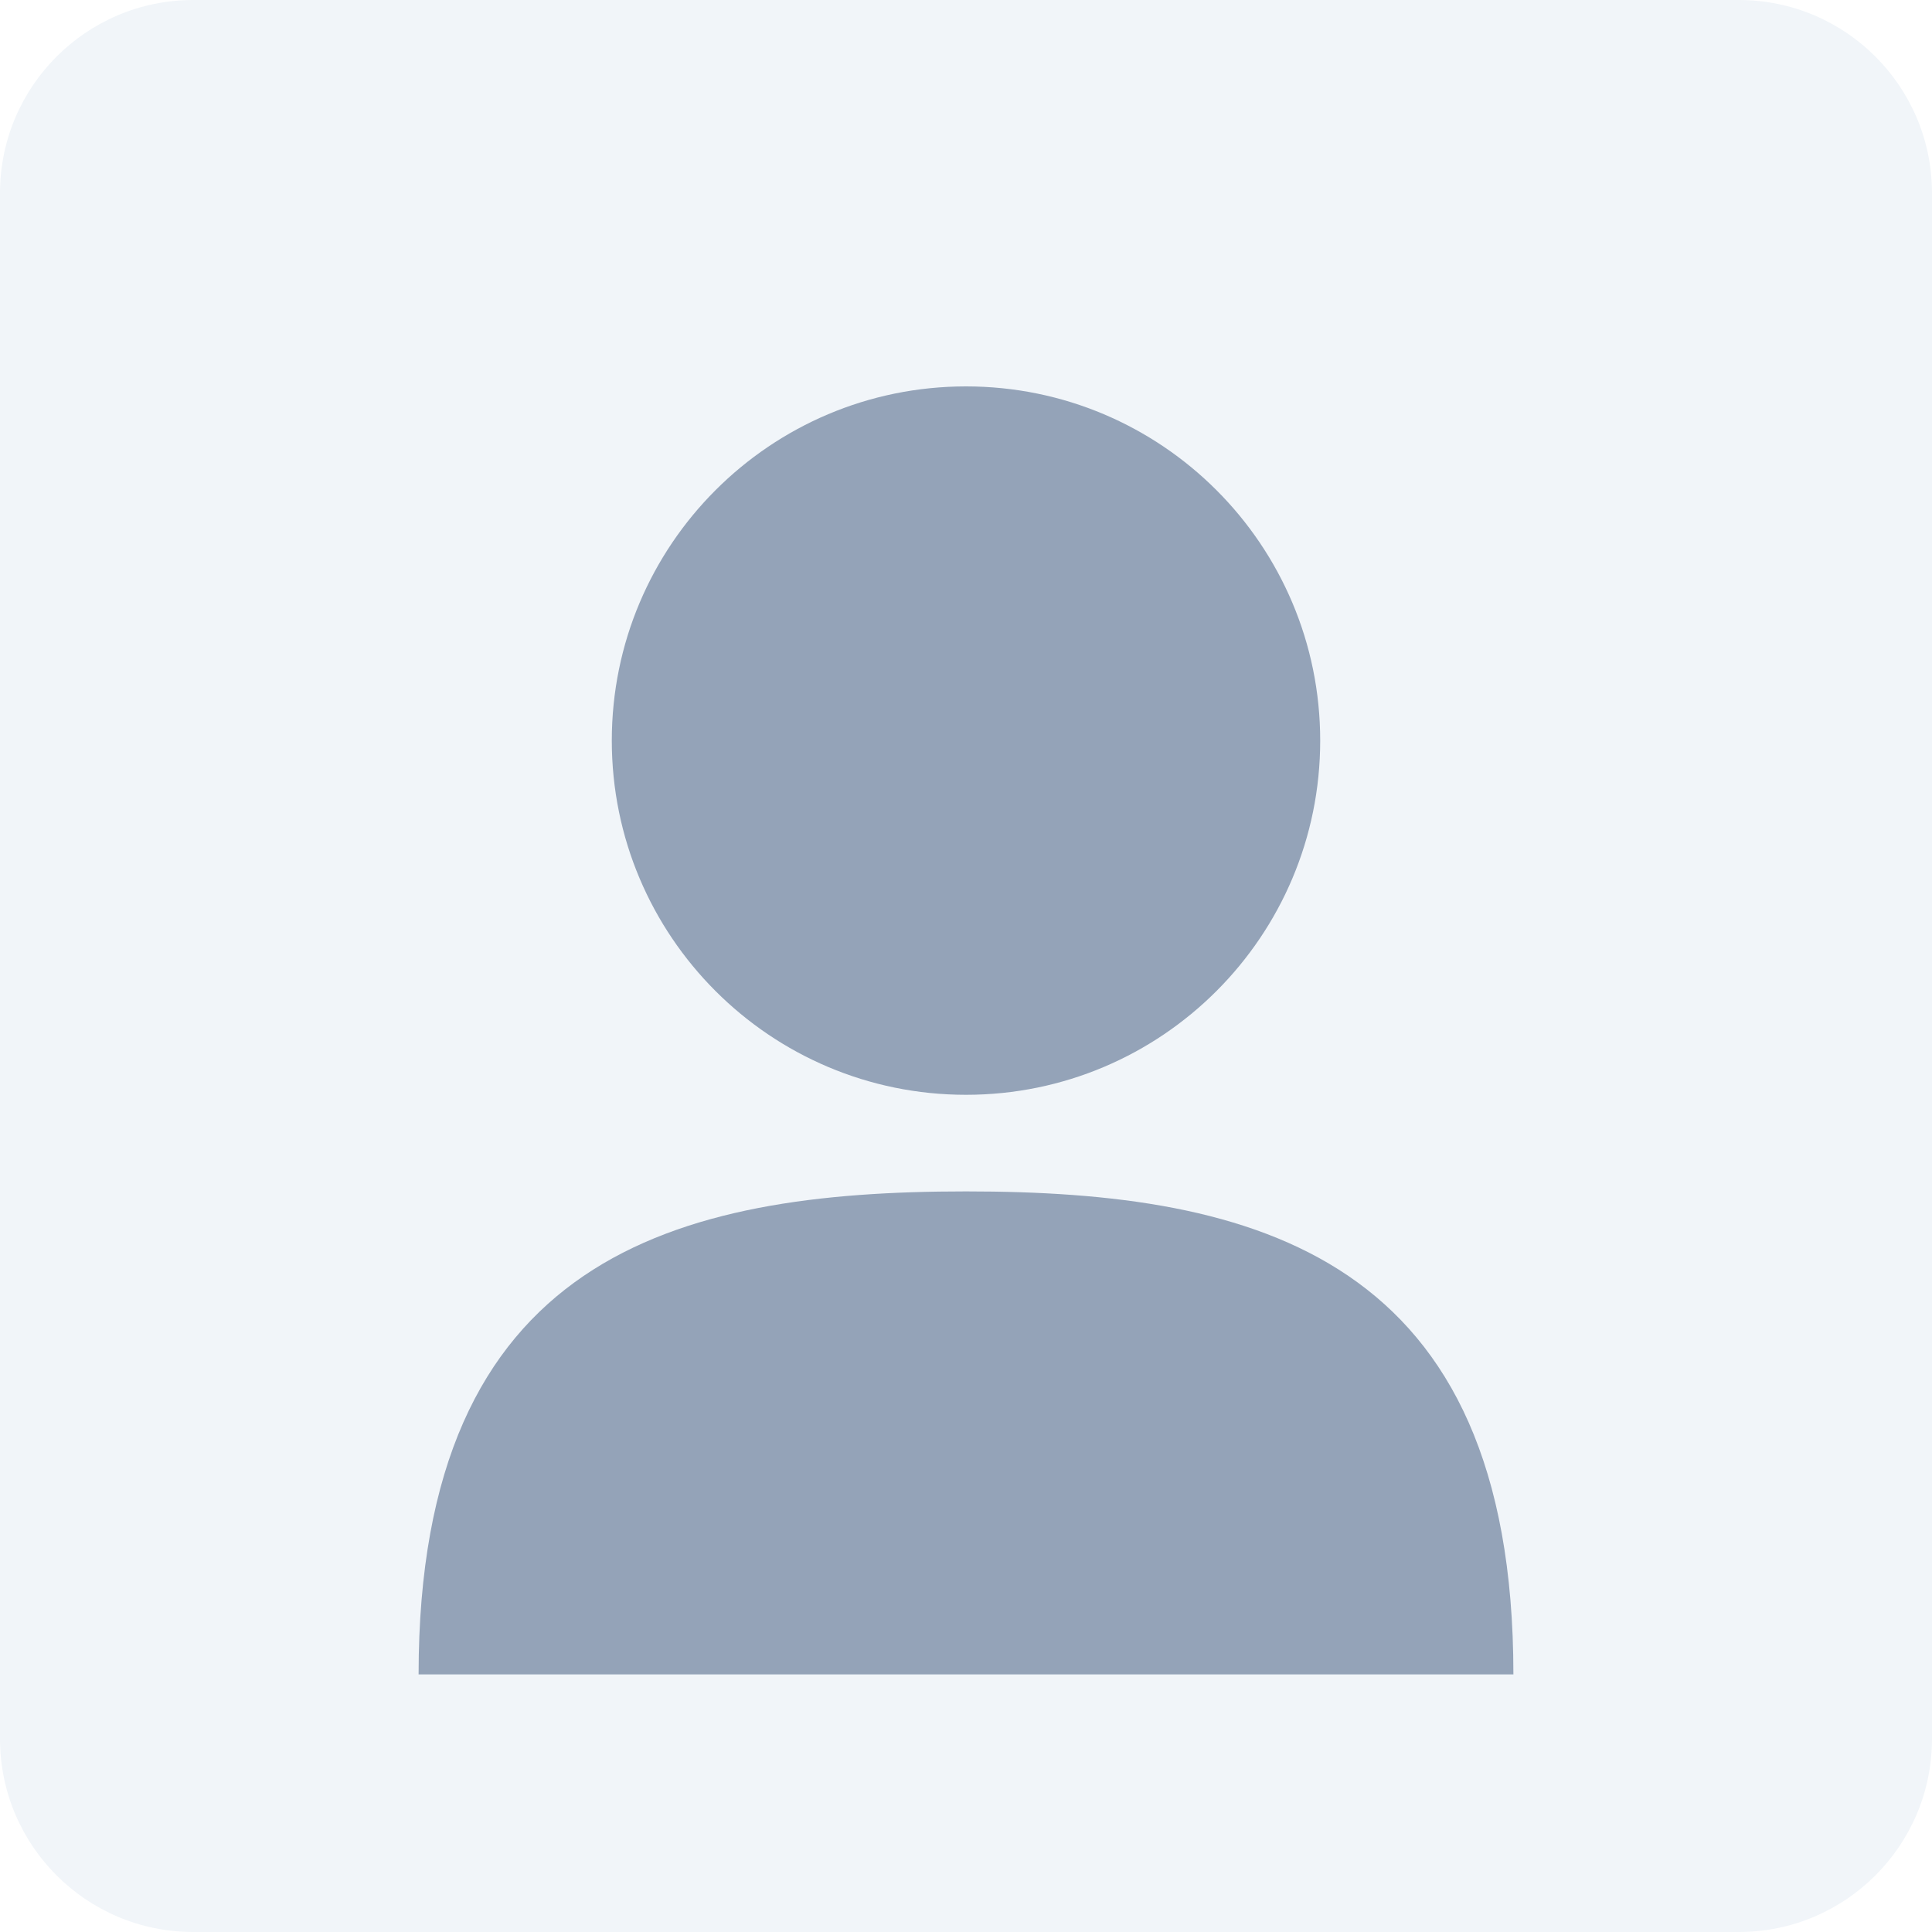
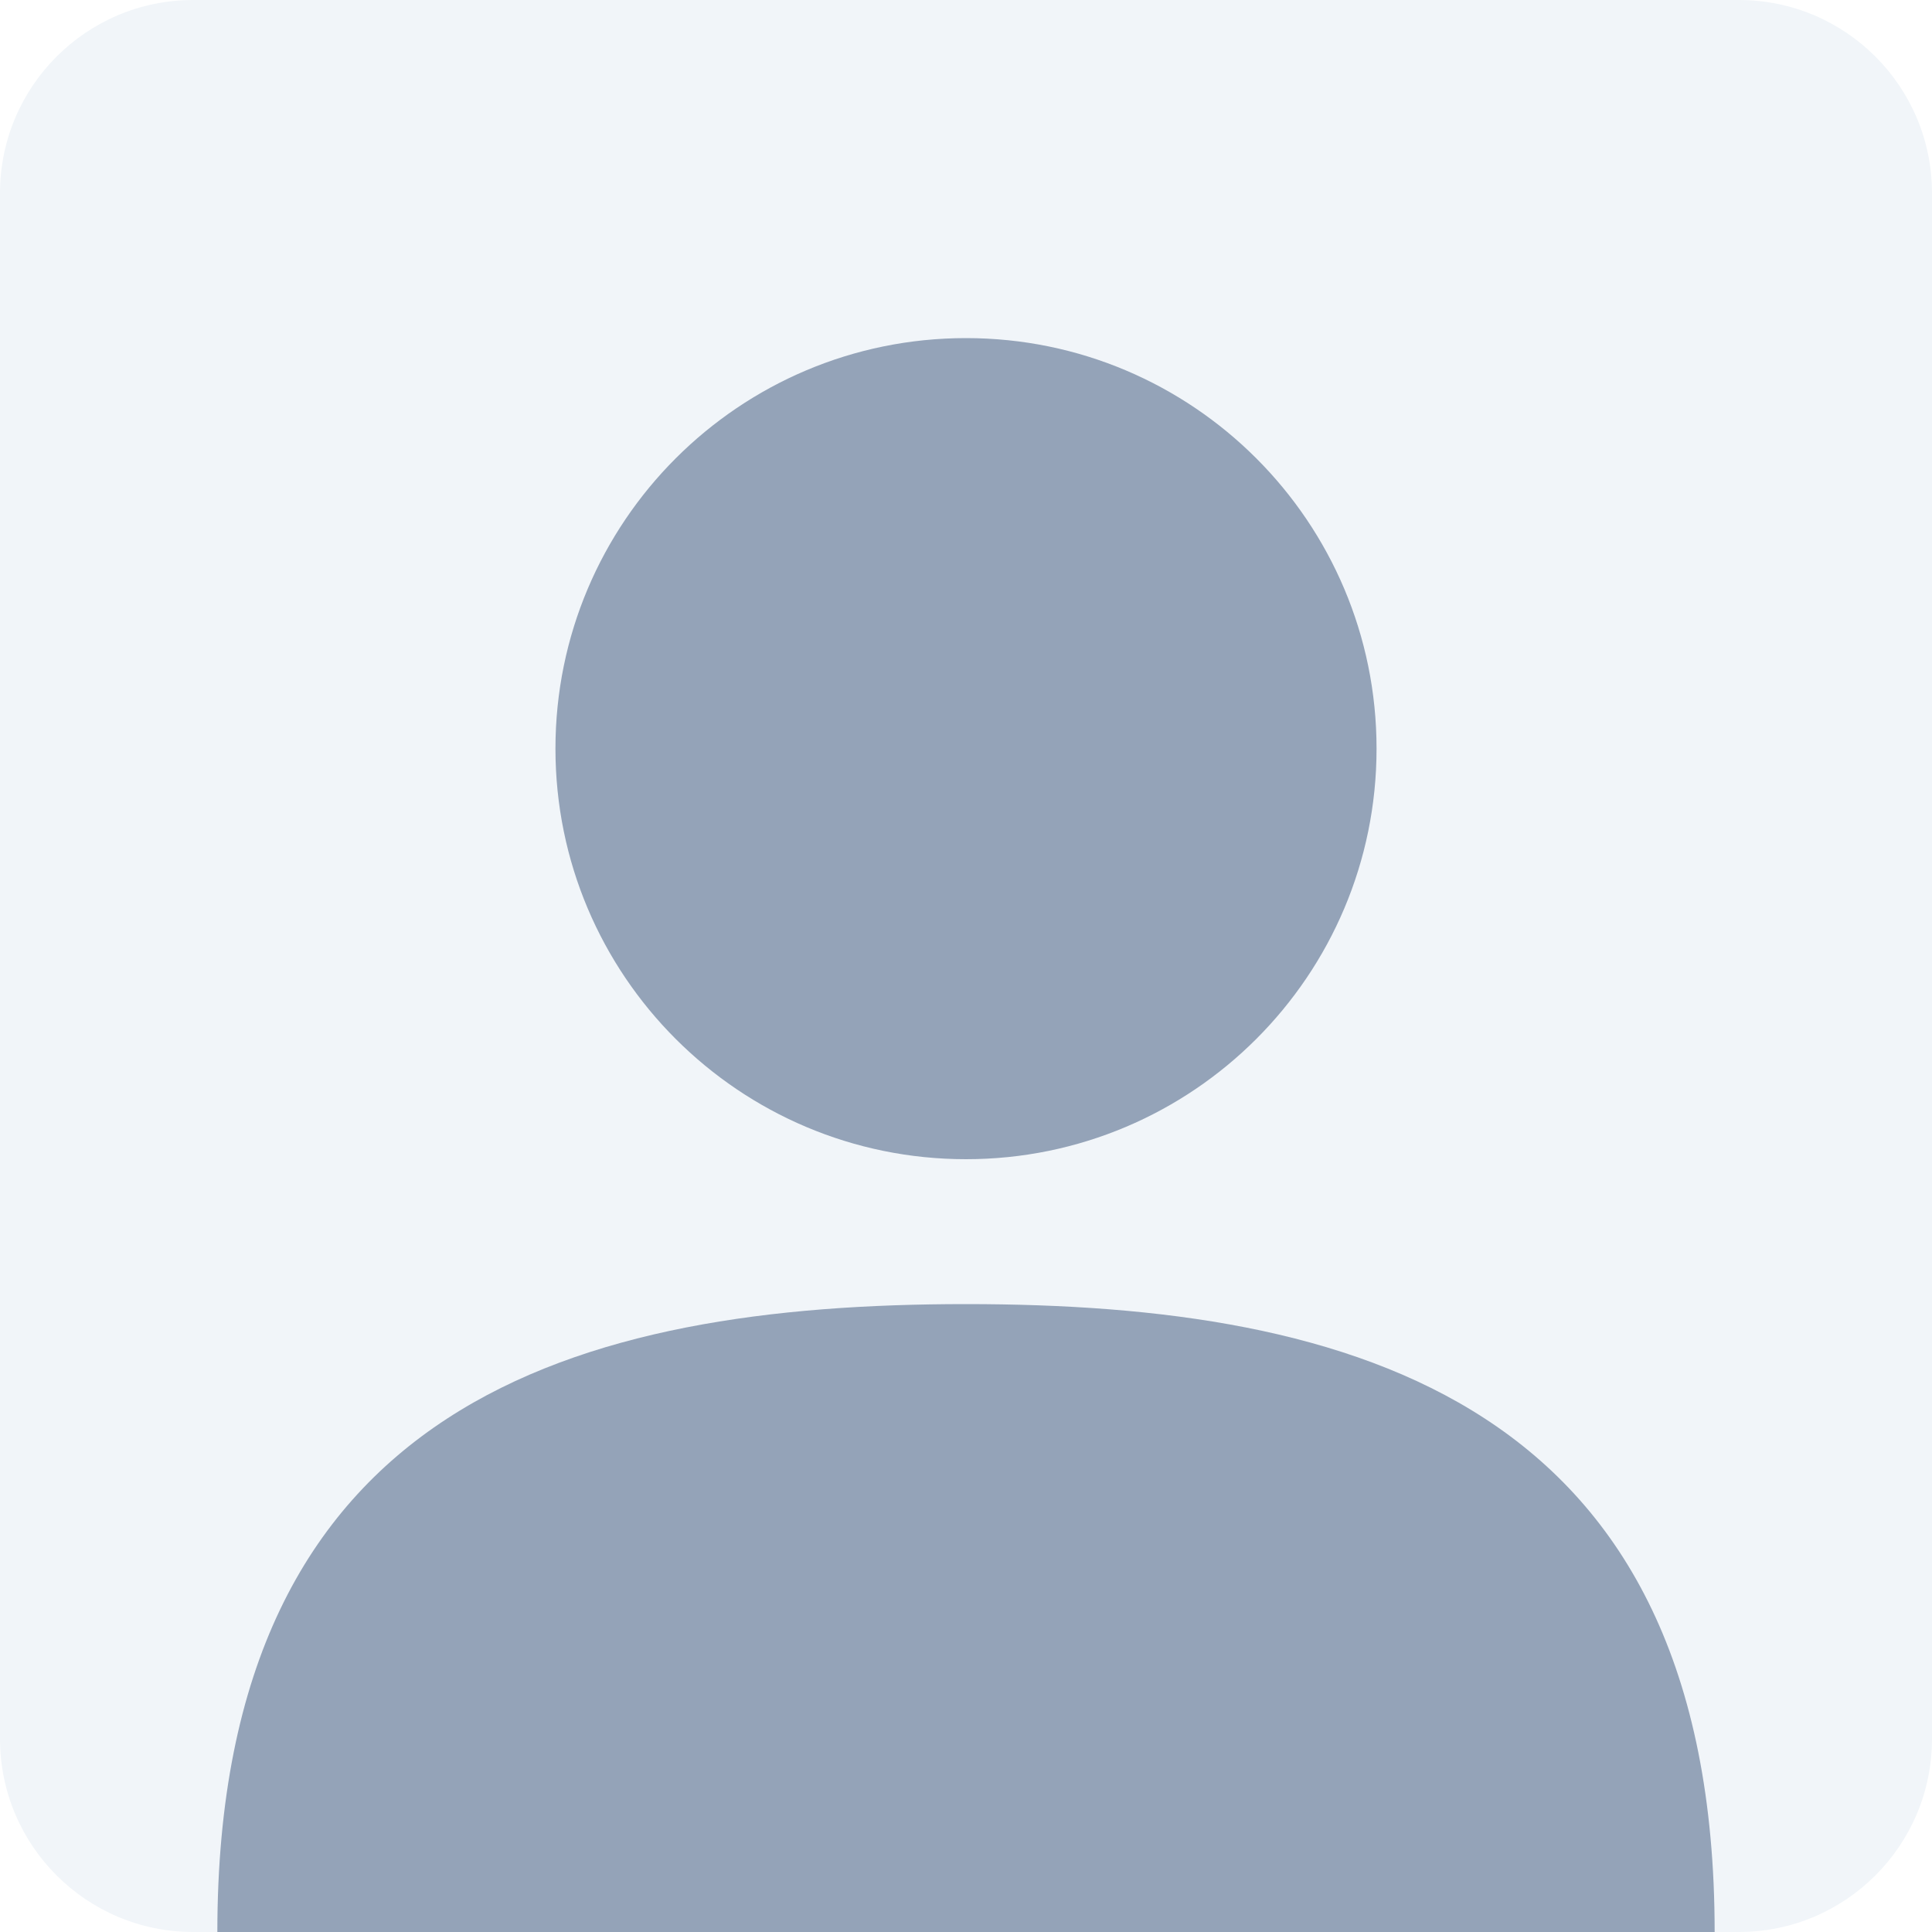
- <svg xmlns="http://www.w3.org/2000/svg" viewBox="0 0 120 120" width="120" height="120" fill="none">
-   <rect width="120" height="120" rx="12" fill="#F1F5F9" />
-   <circle cx="60" cy="46" r="22" fill="#94A3B8" />
-   <path d="M26 104 C26 78, 42 74, 60 74 C78 74, 94 78, 94 104 Z" fill="#94A3B8" />
+ <svg xmlns="http://www.w3.org/2000/svg" viewBox="0 0 160 160" width="160" height="160" fill="none">
+   <rect width="160" height="160" rx="16" fill="#F1F5F9" />
+   <circle cx="80" cy="62" r="34" fill="#94A3B8" />
+   <path d="M18 160 C18 116, 48 108, 80 108 C112 108, 142 116, 142 160 Z" fill="#94A3B8" />
</svg>
